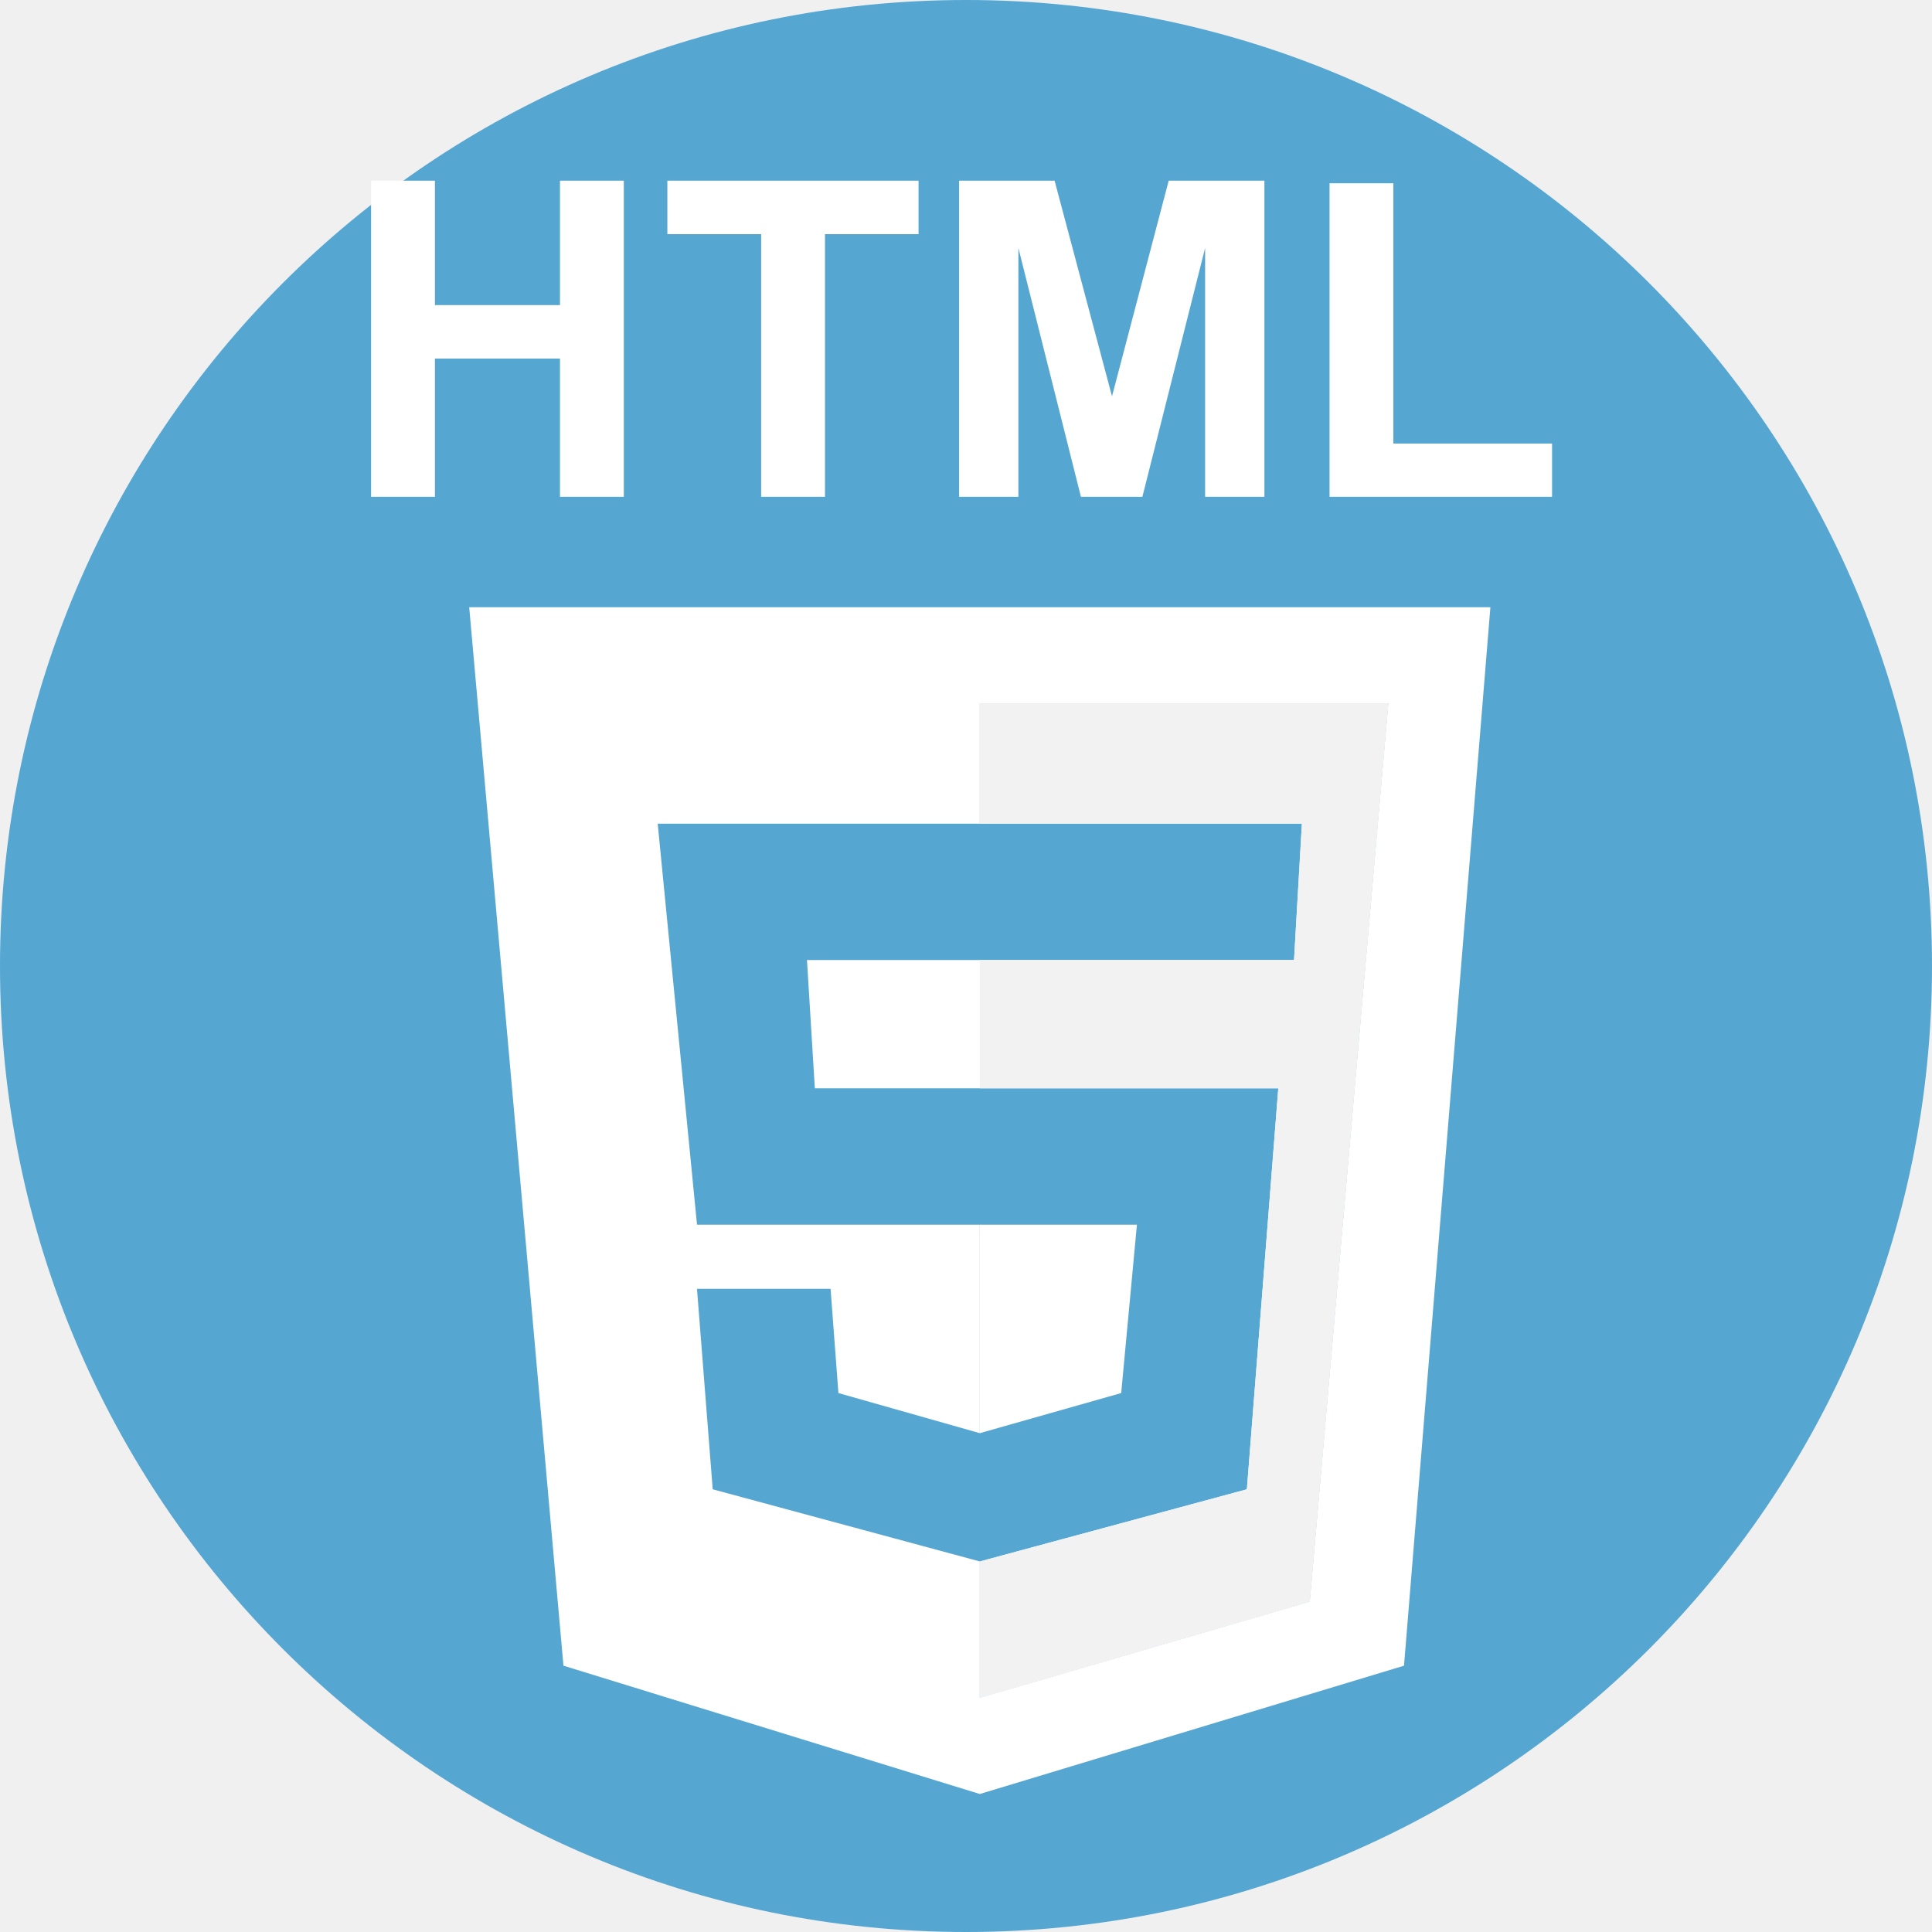
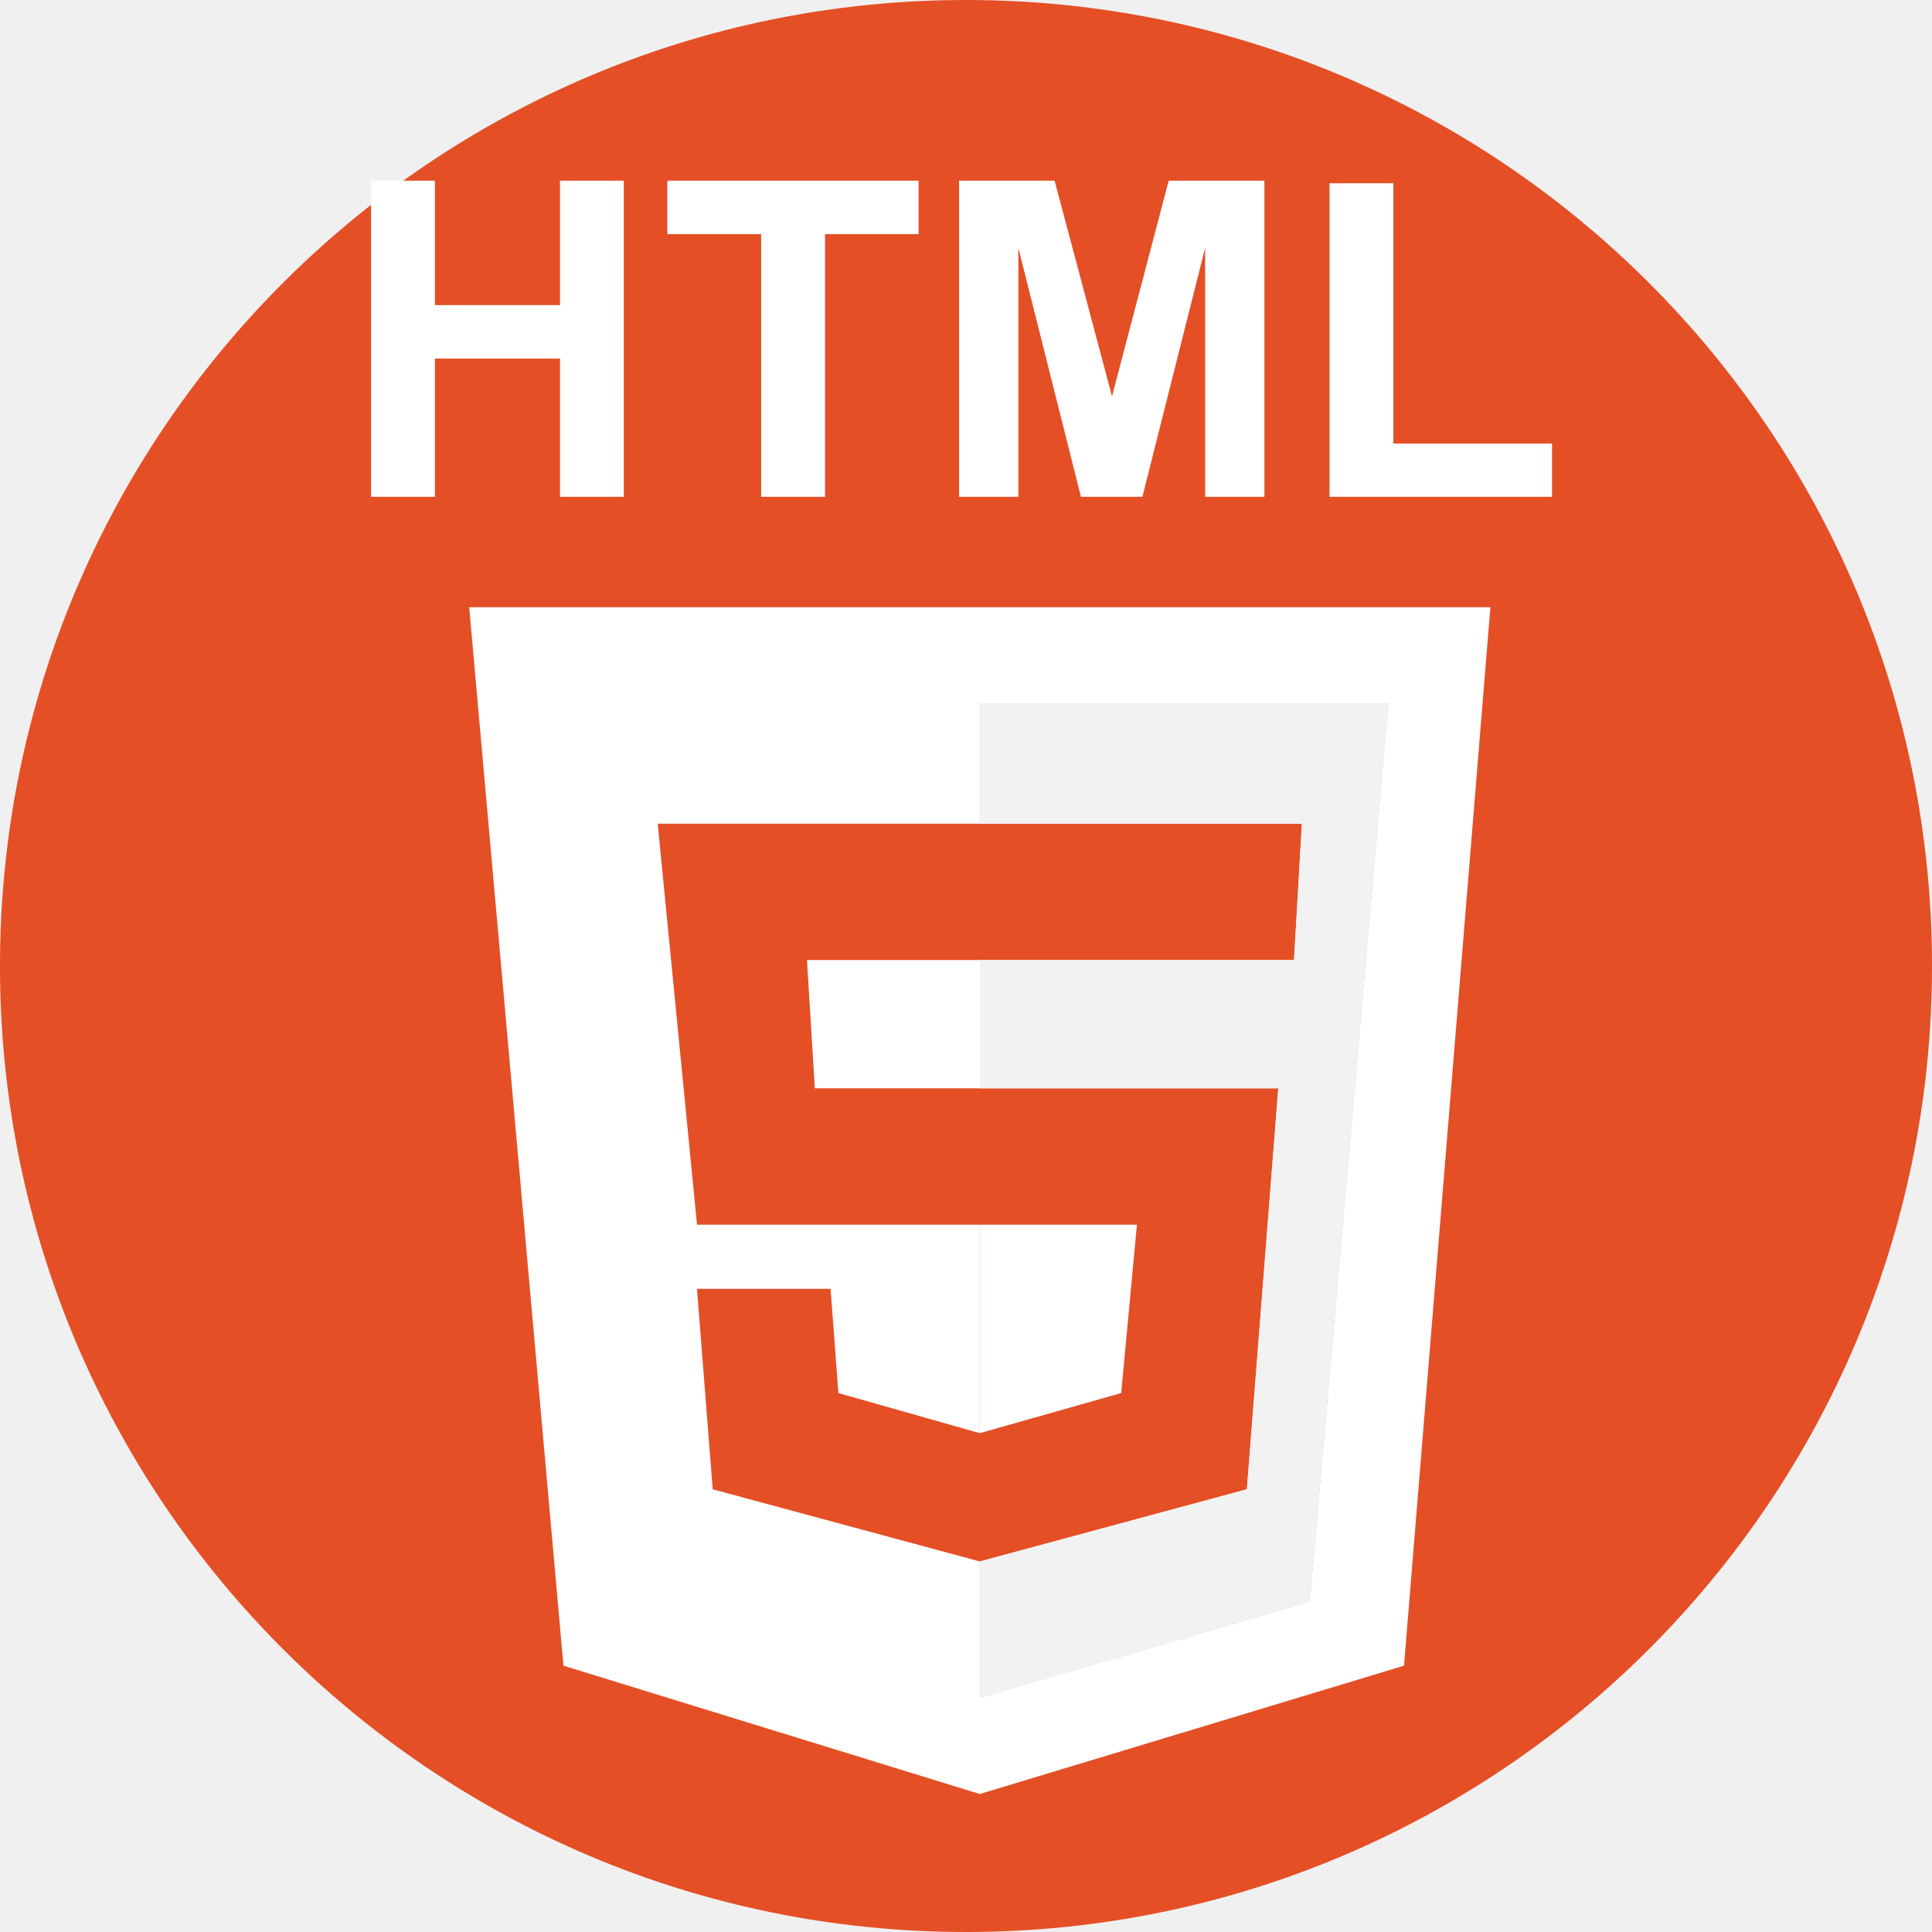
<svg xmlns="http://www.w3.org/2000/svg" width="70" height="70" fill="none">
-   <circle cx="35" cy="35" r="35" fill="#56A6D2" />
+   <circle cx="35" cy="35" r="35" fill="#E44F26" />
  <path d="M13.445 18V6.547h2.313v4.508h4.531V6.547h2.313V18h-2.313v-5.008h-4.531V18h-2.313Zm14.133 0V8.484H24.18V6.547h9.101v1.937h-3.39V18h-2.313Zm7.172 0V6.547h3.46l2.08 7.812 2.054-7.812h3.468V18h-2.148V8.984L41.391 18h-2.227l-2.266-9.016V18H34.75Zm13.422 0V6.64h2.312v9.43h5.75V18h-8.062Z" fill="#fff" />
  <path fill-rule="evenodd" clip-rule="evenodd" d="M17 22h37l-3.13 38.351L35.5 65l-15.085-4.649L17 22Zm18.5 34.574-9.677-2.614-.57-7.264h4.84l.284 3.777 5.123 1.453v-7.554H25.254L23.83 29.845H35.5v-4.358h14.8l-2.846 32.54L35.5 61.513v-4.939Z" fill="#fff" />
  <path d="m29.238 34.784.285 4.648H35.5v-4.648h-6.262ZM47.17 29.845l-.285 4.939H35.5v4.648h10.815L45.177 53.96 35.5 56.575v4.94l11.954-3.487 2.846-32.54H35.5v4.358h11.67Z" fill="#fff" />
  <path d="m47.17 29.845-.285 4.939H35.5v4.648h10.815L45.177 53.96 35.5 56.575v4.94l11.954-3.487 2.846-32.54H35.5v4.358h11.67Z" fill="#F2F2F2" />
  <path d="m35.5 51.926 5.123-1.453.57-6.101H35.5v7.554Z" fill="#fff" />
</svg>
